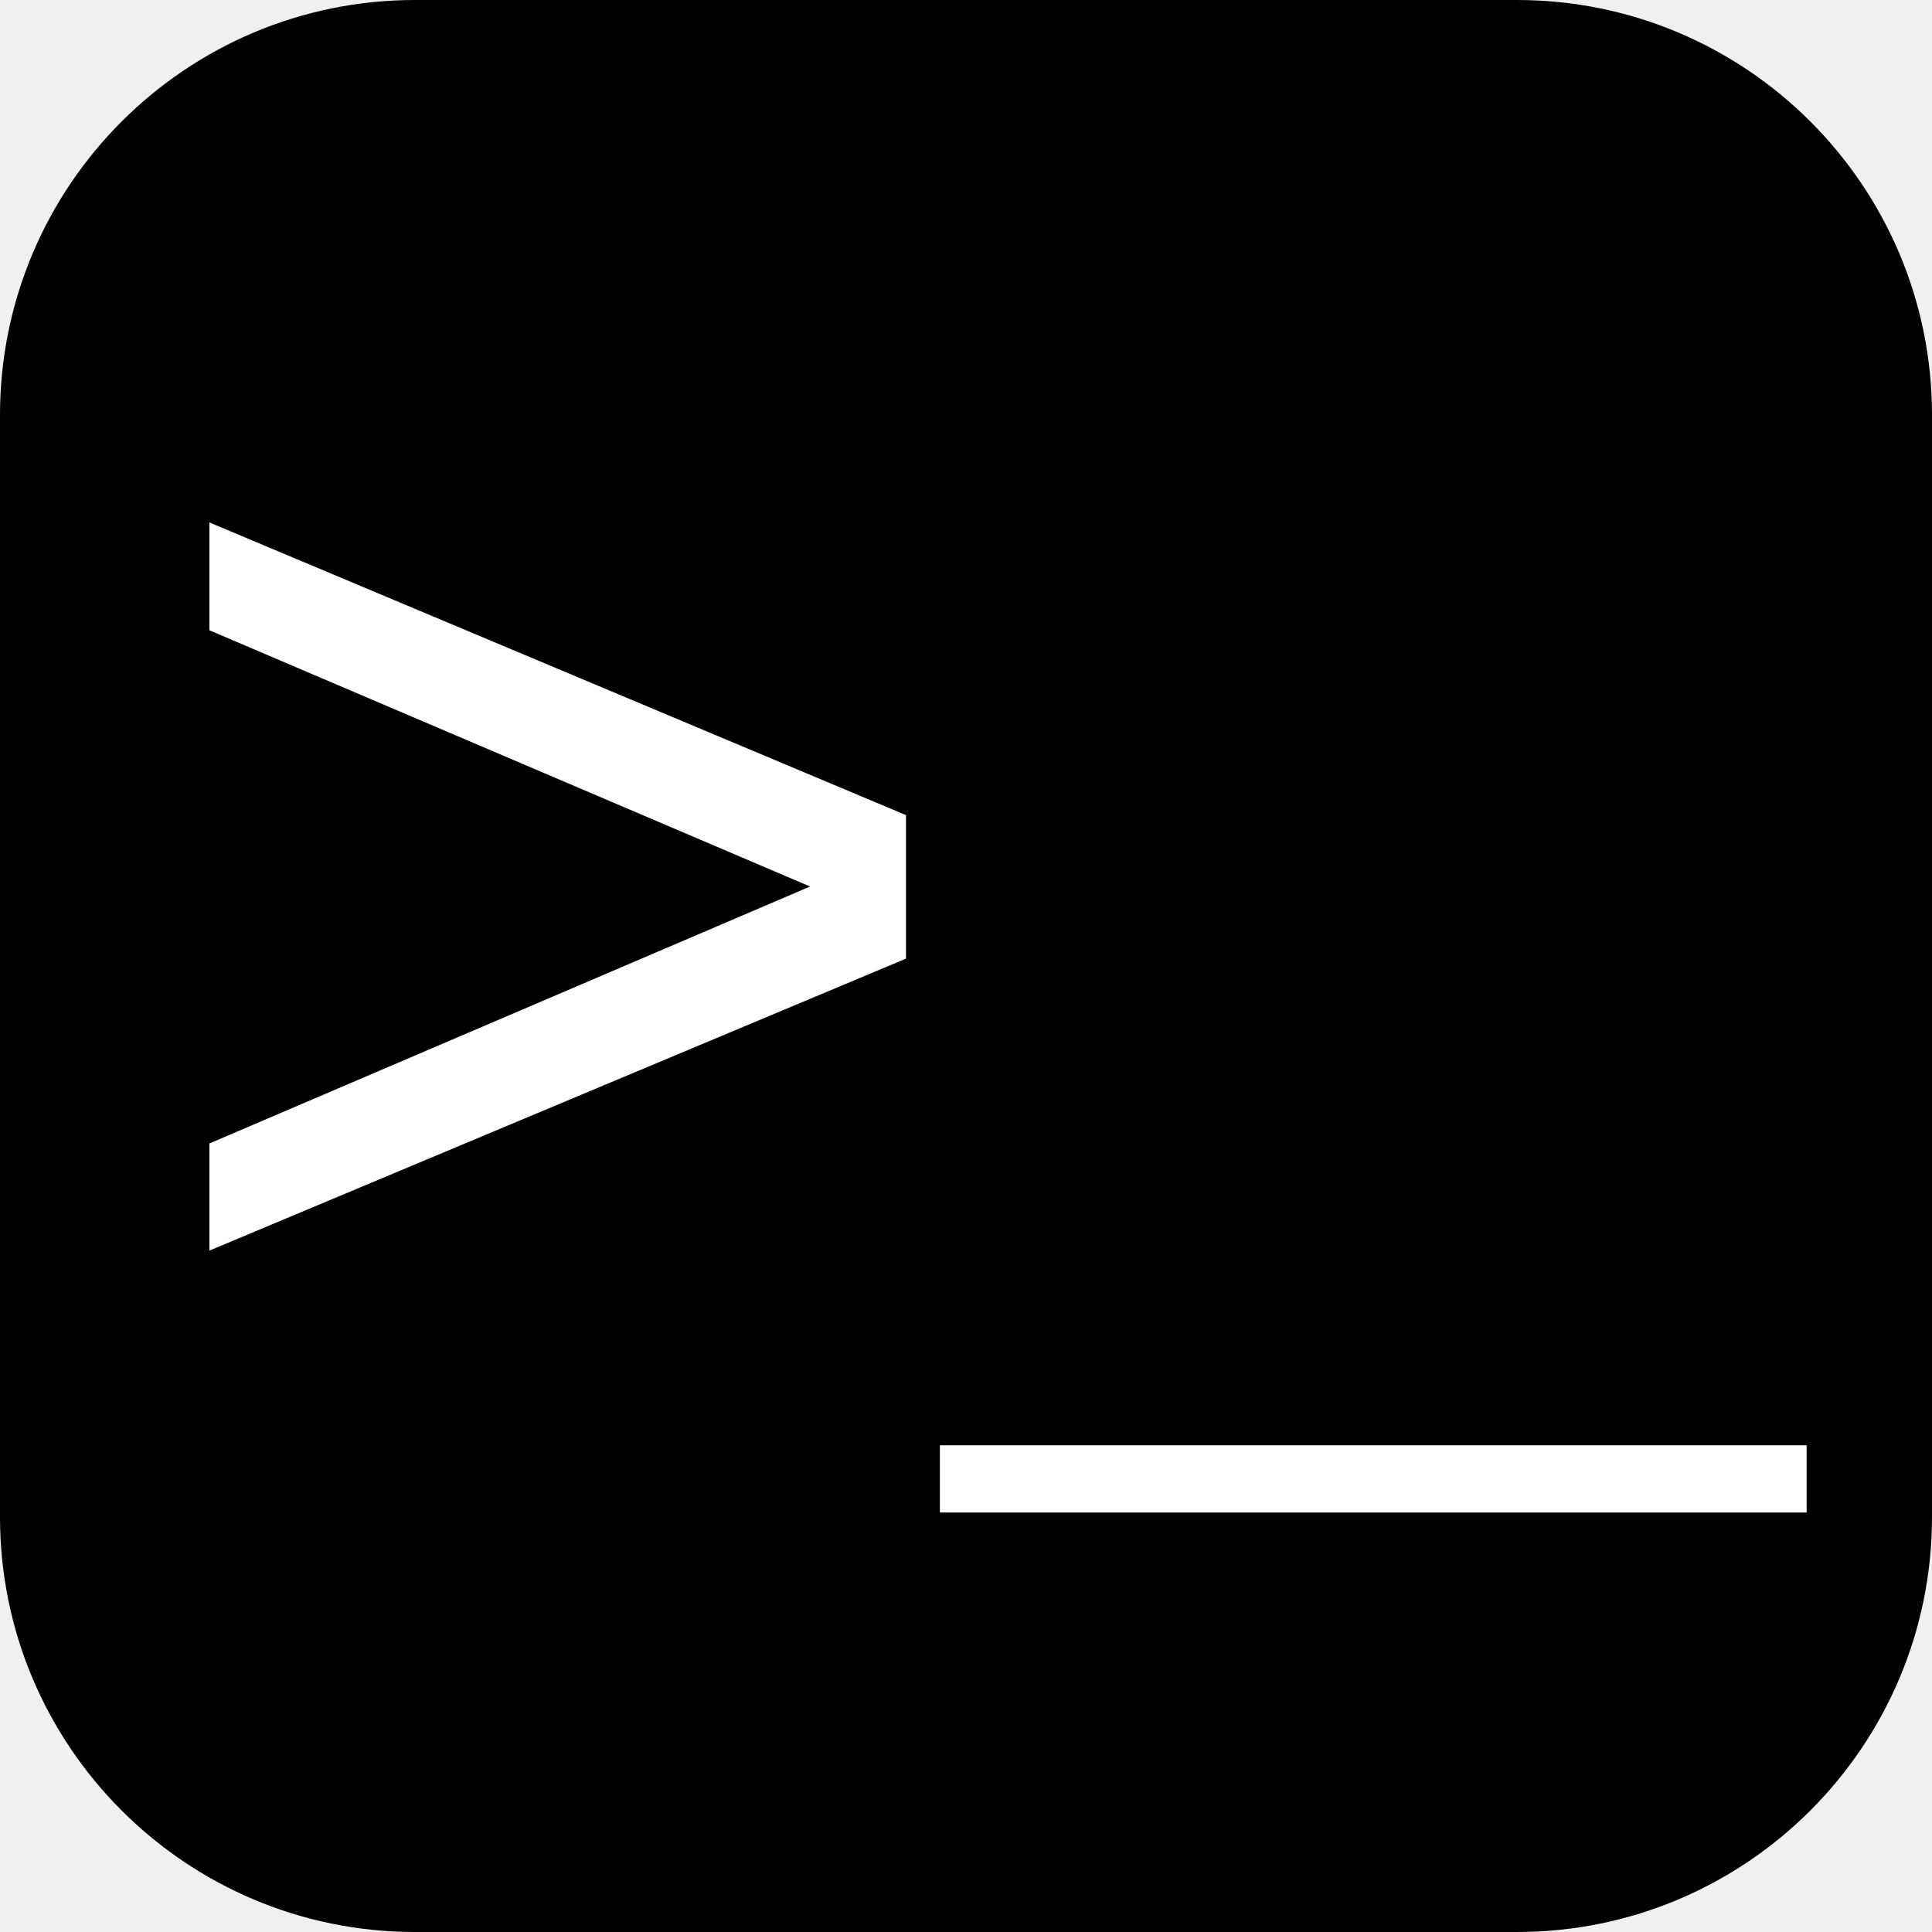
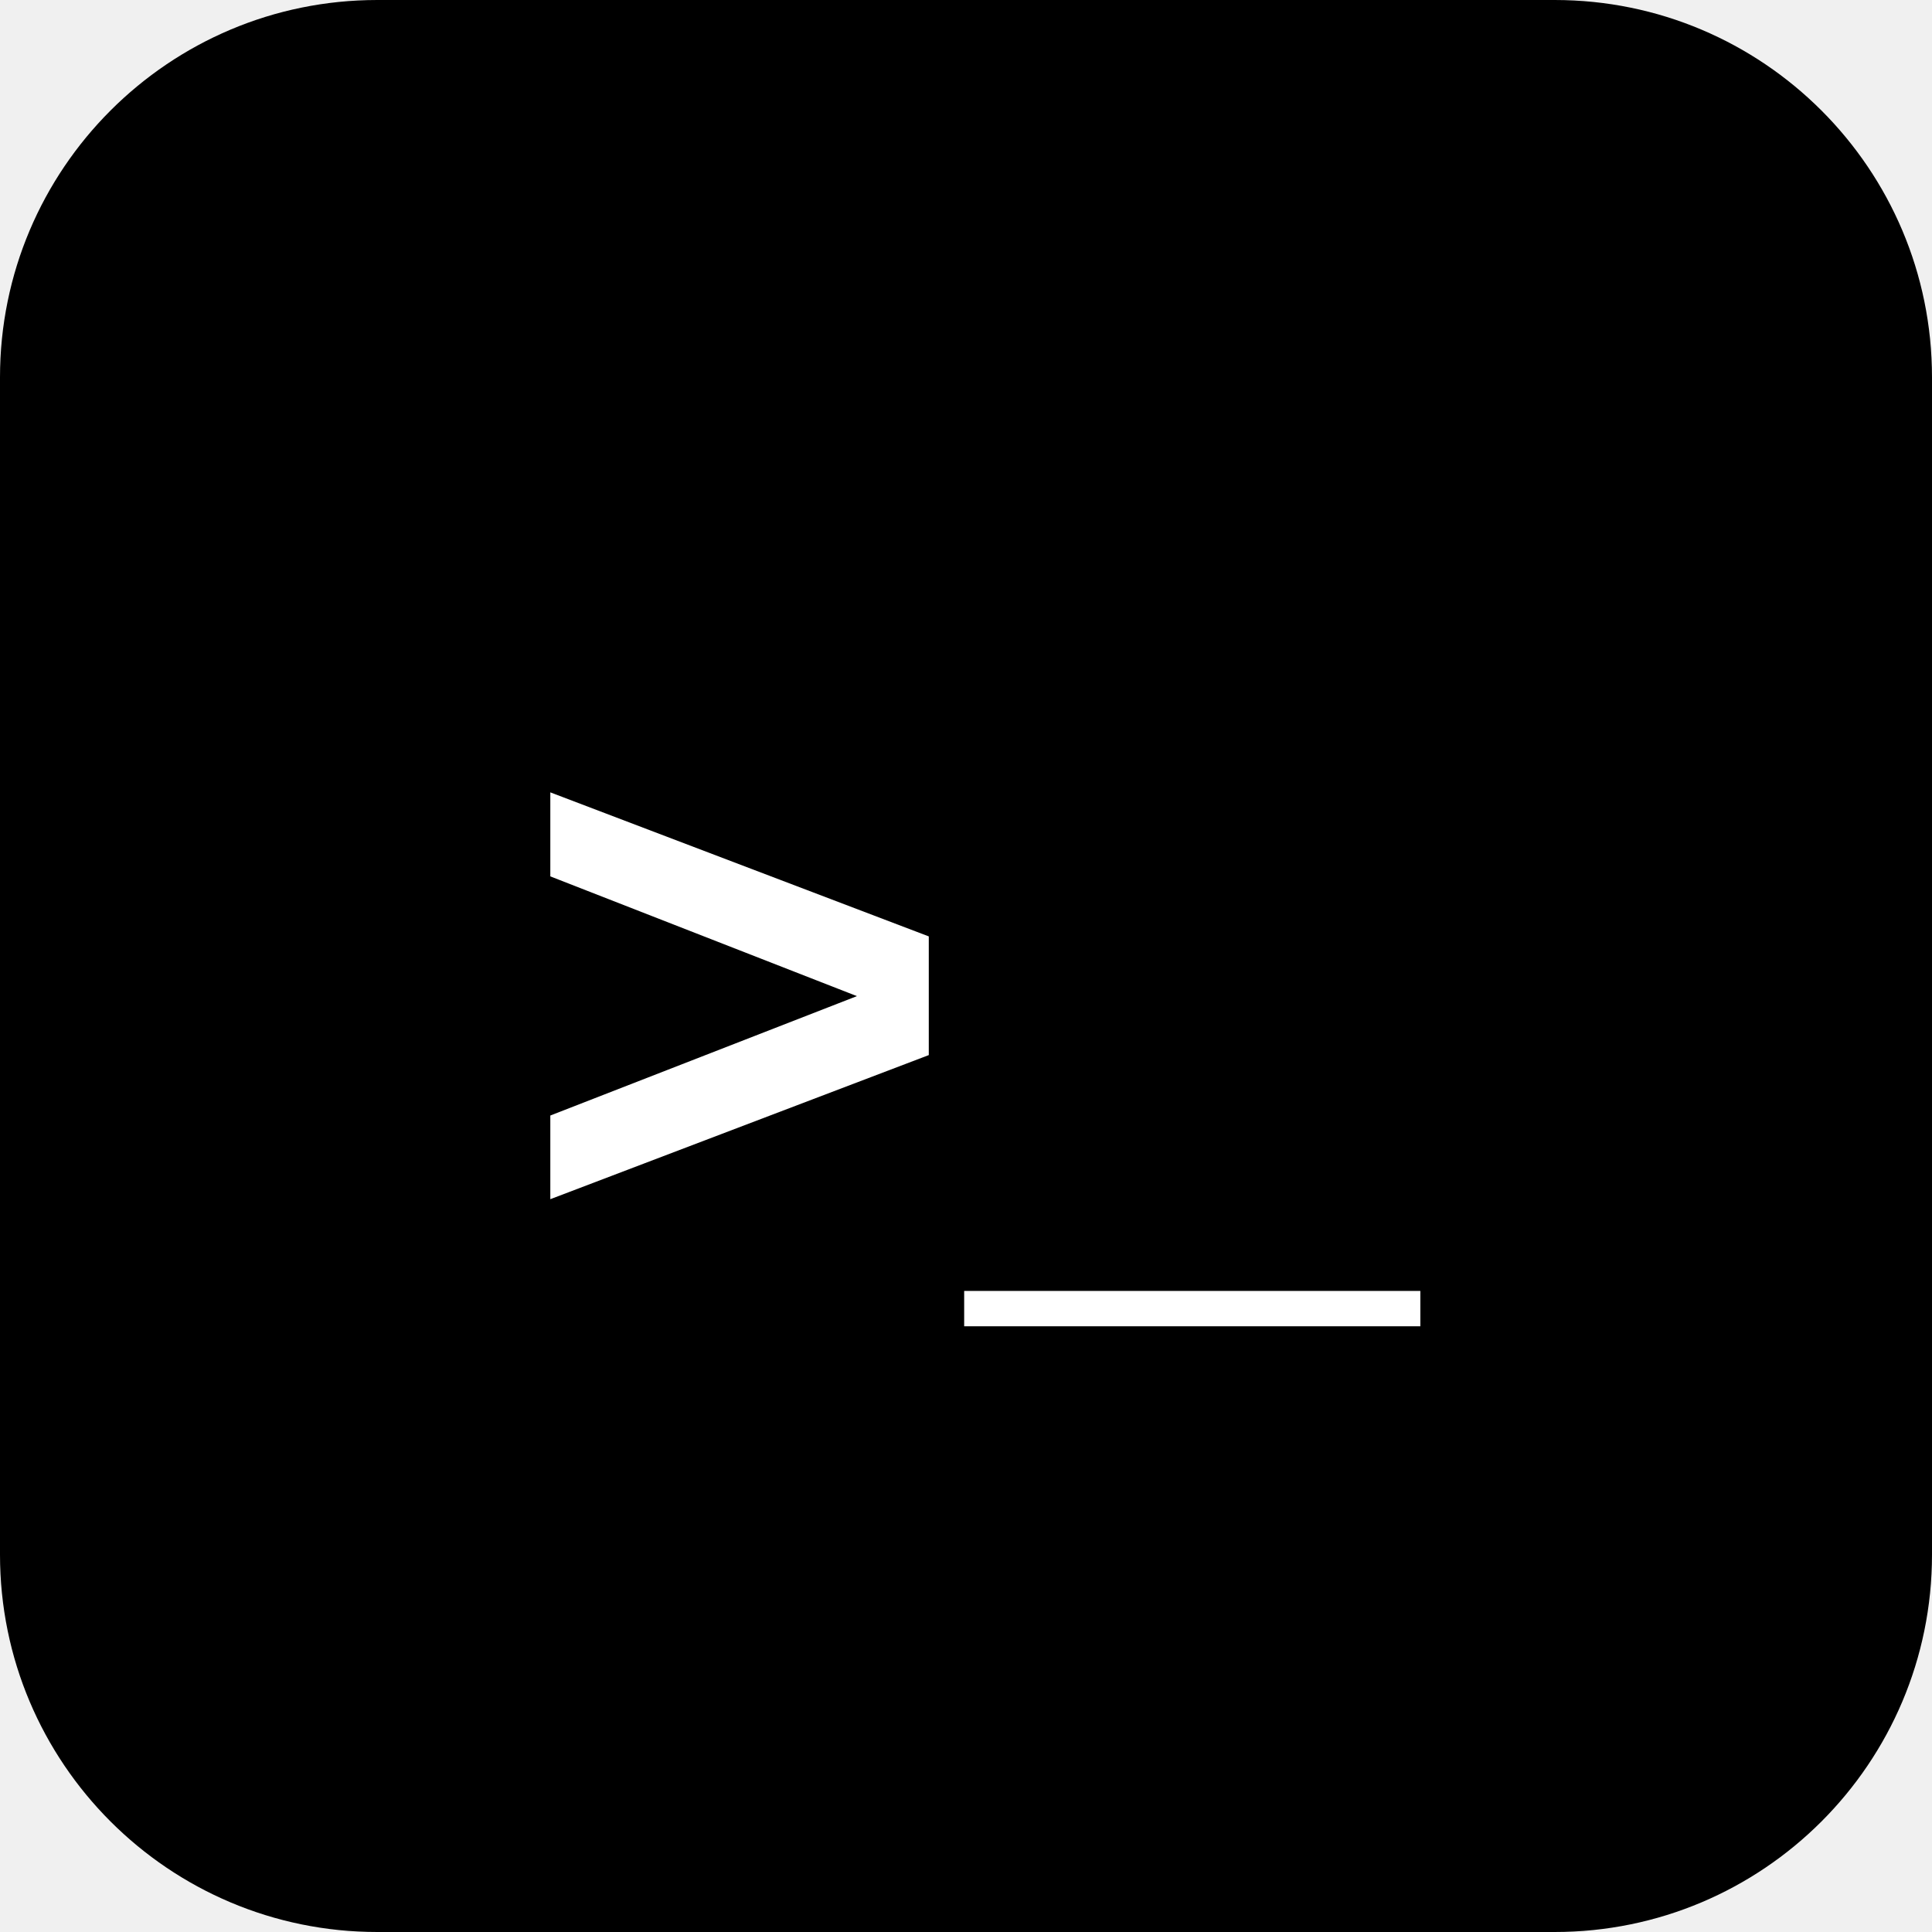
<svg xmlns="http://www.w3.org/2000/svg" viewBox="0 0 512 512">
-   <rect width="512" height="512" rx="110" fill="#000000" />
-   <g fill="#FFFFFF" font-family="'Courier New', Courier, monospace" font-weight="normal">
-     <text x="256" y="360" font-size="380" text-anchor="middle" letter-spacing="-12">&gt;_</text>
+   <rect width="512" height="512" rx="100" fill="#000000" />
+   <g fill="#FFFFFF" font-family="'Courier New', Courier, monospace" font-weight="bold">
+     <text x="256" y="330" font-size="200" text-anchor="middle">&gt;_</text>
  </g>
</svg>
